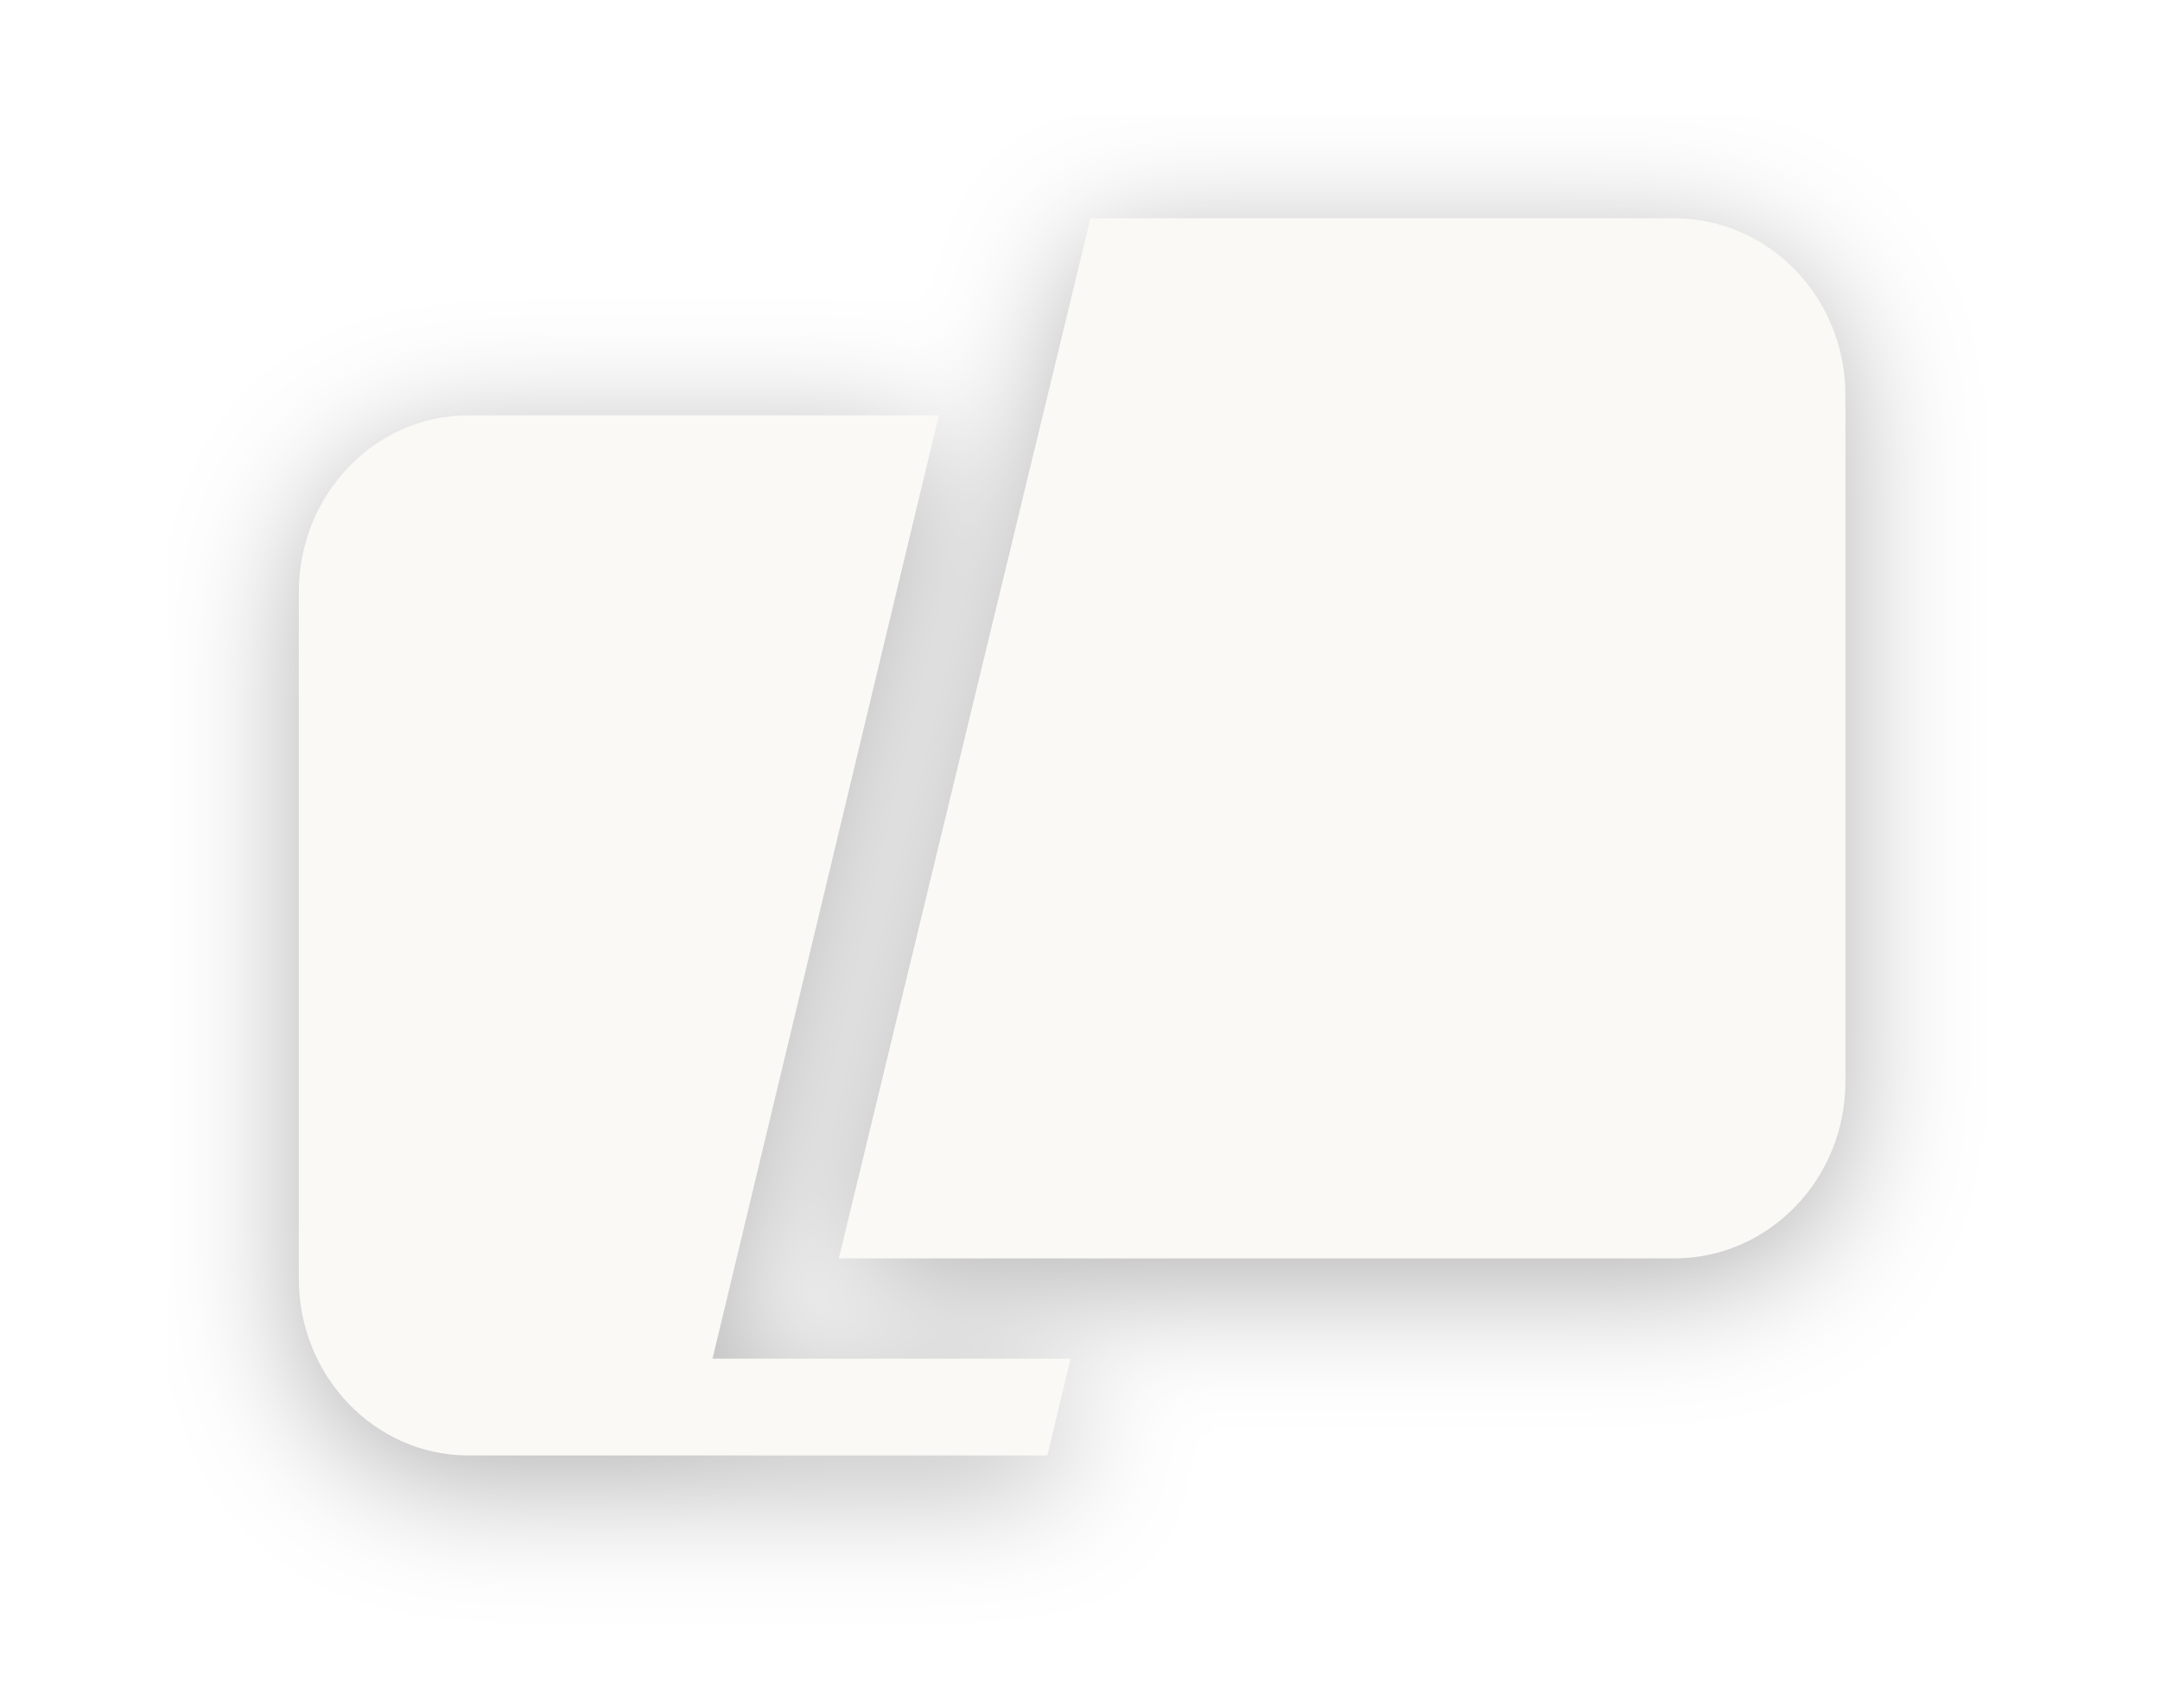
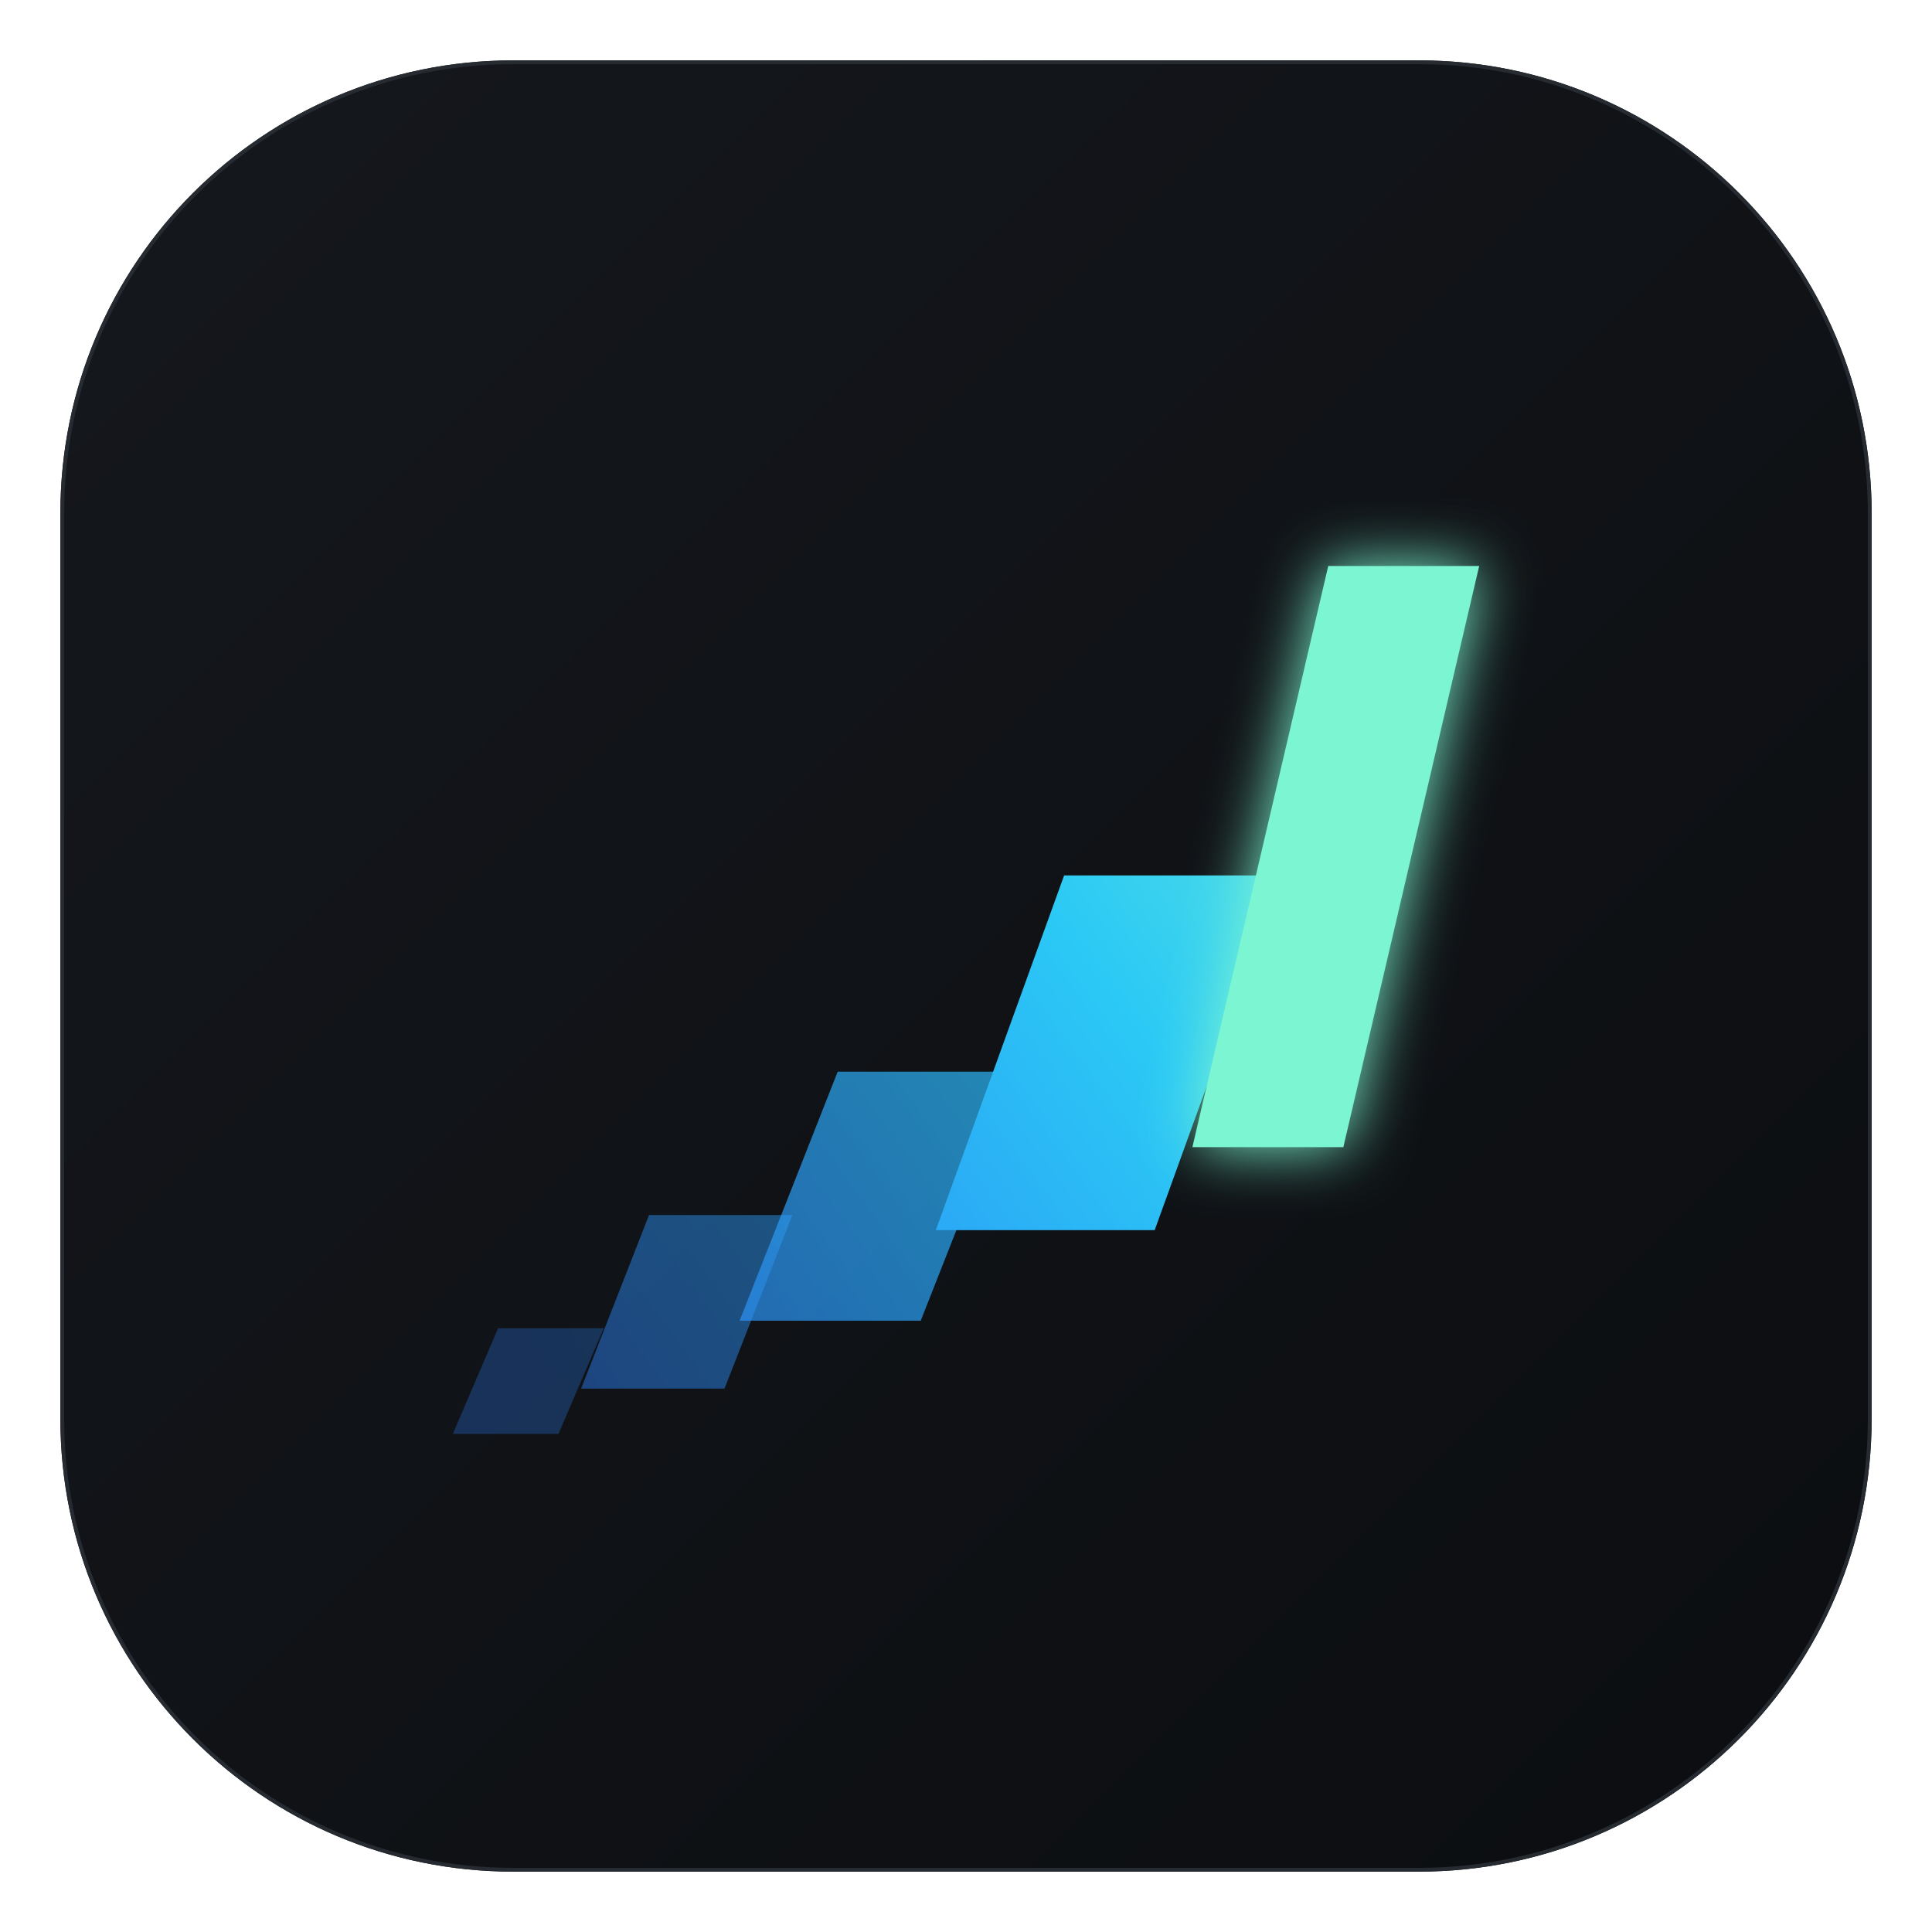
- <svg xmlns="http://www.w3.org/2000/svg" width="253" height="200" viewBox="0 0 253 200" fill="none">
-   <g filter="url(#filter0_d_10_1635)">
-     <path d="M127.725 25.57H196.111C207.181 25.57 216.155 34.843 216.155 46.282V126.695C216.155 138.134 207.181 147.407 196.111 147.407H98.249L127.725 25.57Z" fill="#FAF9F6" />
-     <path d="M109.963 48.652H54.873C43.898 48.652 35 57.925 35 69.364V149.777C35 161.216 43.898 170.489 54.873 170.489H122.676L125.395 159.154H83.456L109.963 48.652Z" fill="#FAF9F6" />
-   </g>
+ <svg xmlns="http://www.w3.org/2000/svg" width="512" height="512" viewBox="0 0 512 512" fill="none" role="img" aria-label="zap">
  <defs>
-     <filter id="filter0_d_10_1635" x="19.784" y="13.398" width="213.567" height="178.914" filterUnits="userSpaceOnUse" color-interpolation-filters="sRGB">
-       <feFlood flood-opacity="0" result="BackgroundImageFix" />
-       <feColorMatrix in="SourceAlpha" type="matrix" values="0 0 0 0 0 0 0 0 0 0 0 0 0 0 0 0 0 0 127 0" result="hardAlpha" />
-       <feOffset dy="3.043" />
-       <feGaussianBlur stdDeviation="7.608" />
-       <feColorMatrix type="matrix" values="0 0 0 0 0 0 0 0 0 0 0 0 0 0 0 0 0 0 0.3 0" />
-       <feBlend mode="normal" in2="BackgroundImageFix" result="effect1_dropShadow_10_1635" />
-       <feBlend mode="normal" in="SourceGraphic" in2="effect1_dropShadow_10_1635" result="shape" />
+     <linearGradient id="v1Tile" x1="0" y1="0" x2="512" y2="512" gradientUnits="userSpaceOnUse">
+       <stop offset="0" stop-color="#15181D" />
+       <stop offset="1" stop-color="#0B0D10" />
+     </linearGradient>
+     <linearGradient id="v1Shard" x1="130" y1="350" x2="400" y2="150" gradientUnits="userSpaceOnUse">
+       <stop offset="0" stop-color="#2B7BF5" />
+       <stop offset="0.55" stop-color="#2BC9F5" />
+       <stop offset="1" stop-color="#7CF6D2" />
+     </linearGradient>
+     <filter id="v1Glow" x="-40%" y="-40%" width="180%" height="180%">
+       <feGaussianBlur stdDeviation="8" result="b" />
+       <feMerge>
+         <feMergeNode in="b" />
+         <feMergeNode in="SourceGraphic" />
+       </feMerge>
    </filter>
  </defs>
+   <rect x="16" y="16" width="480" height="480" rx="120" fill="url(#v1Tile)" />
+   <rect x="16.5" y="16.5" width="479" height="479" rx="119.5" fill="none" stroke="#262B32" stroke-width="1" />
+   <g fill="url(#v1Shard)">
+     <path d="M132 352 L160 352 L148 380 L120 380 Z" opacity="0.30" />
+     <path d="M172 322 L210 322 L192 368 L154 368 Z" opacity="0.48" />
+     <path d="M222 284 L270 284 L244 350 L196 350 Z" opacity="0.70" />
+     <path d="M282 232 L340 232 L306 326 L248 326 Z" />
+   </g>
+   <g filter="url(#v1Glow)">
+     <path d="M352 150 L392 150 L356 304 L316 304 Z" fill="#7CF6D2" />
+   </g>
</svg>
